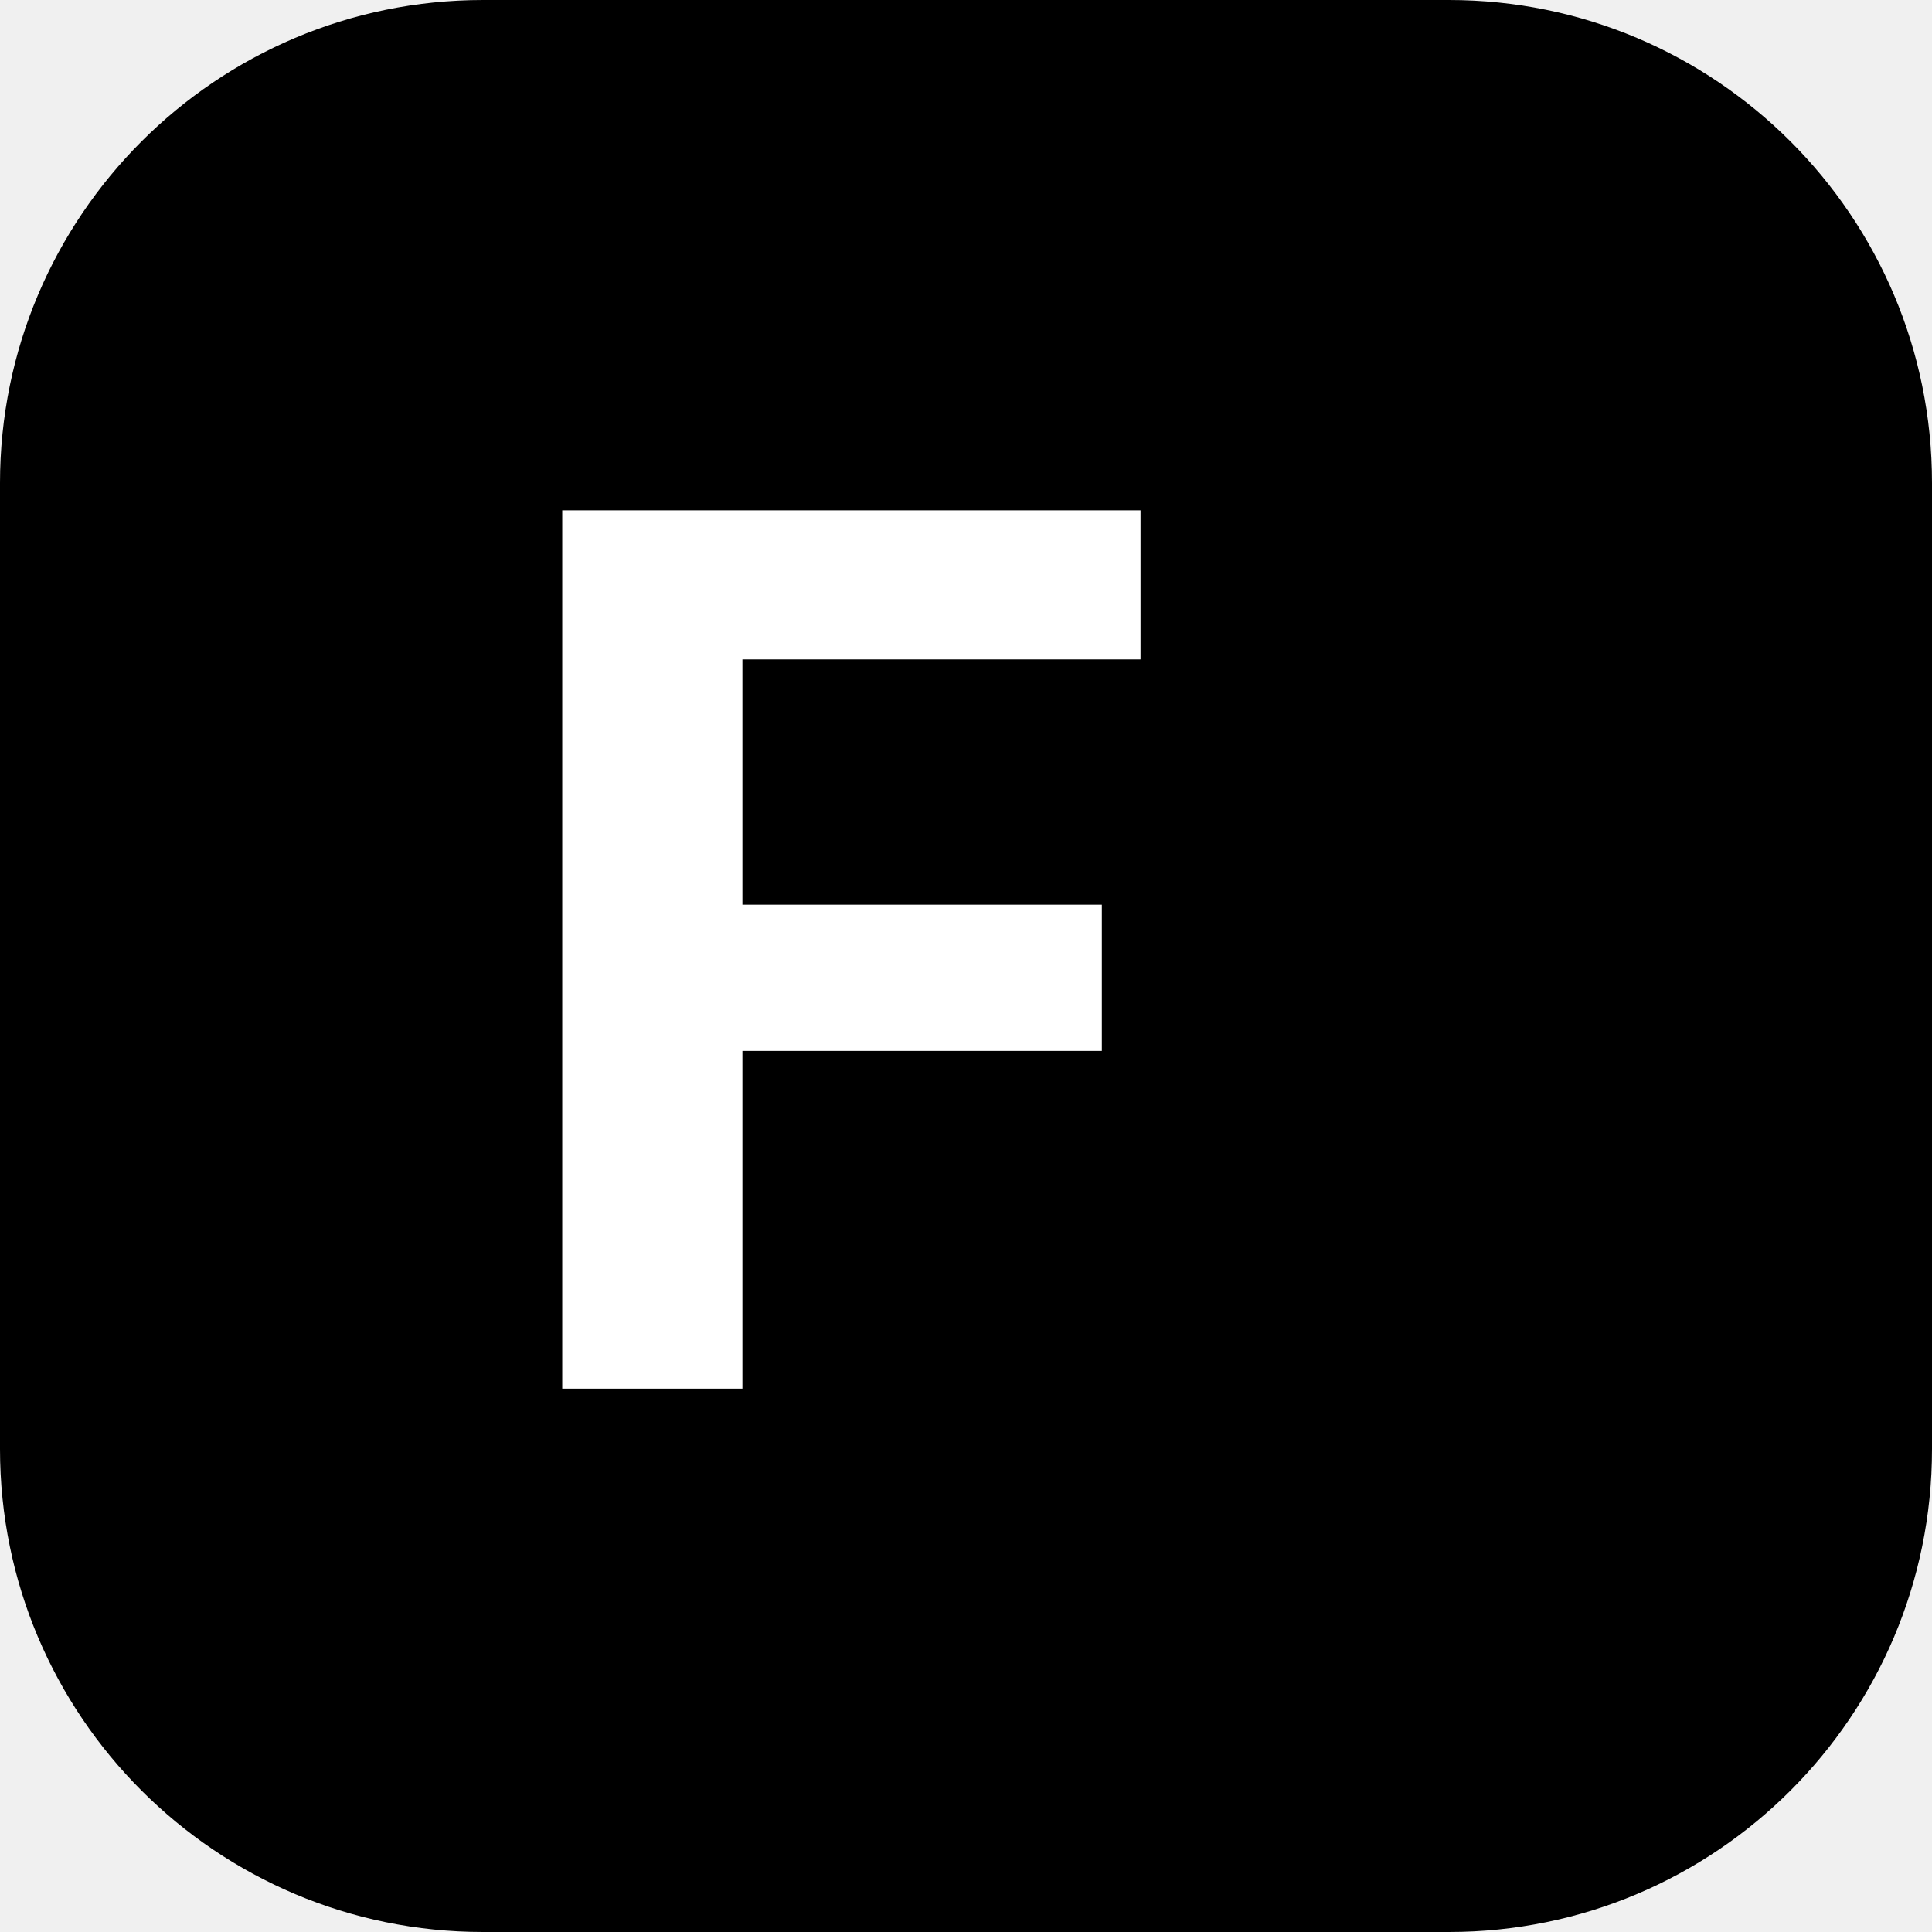
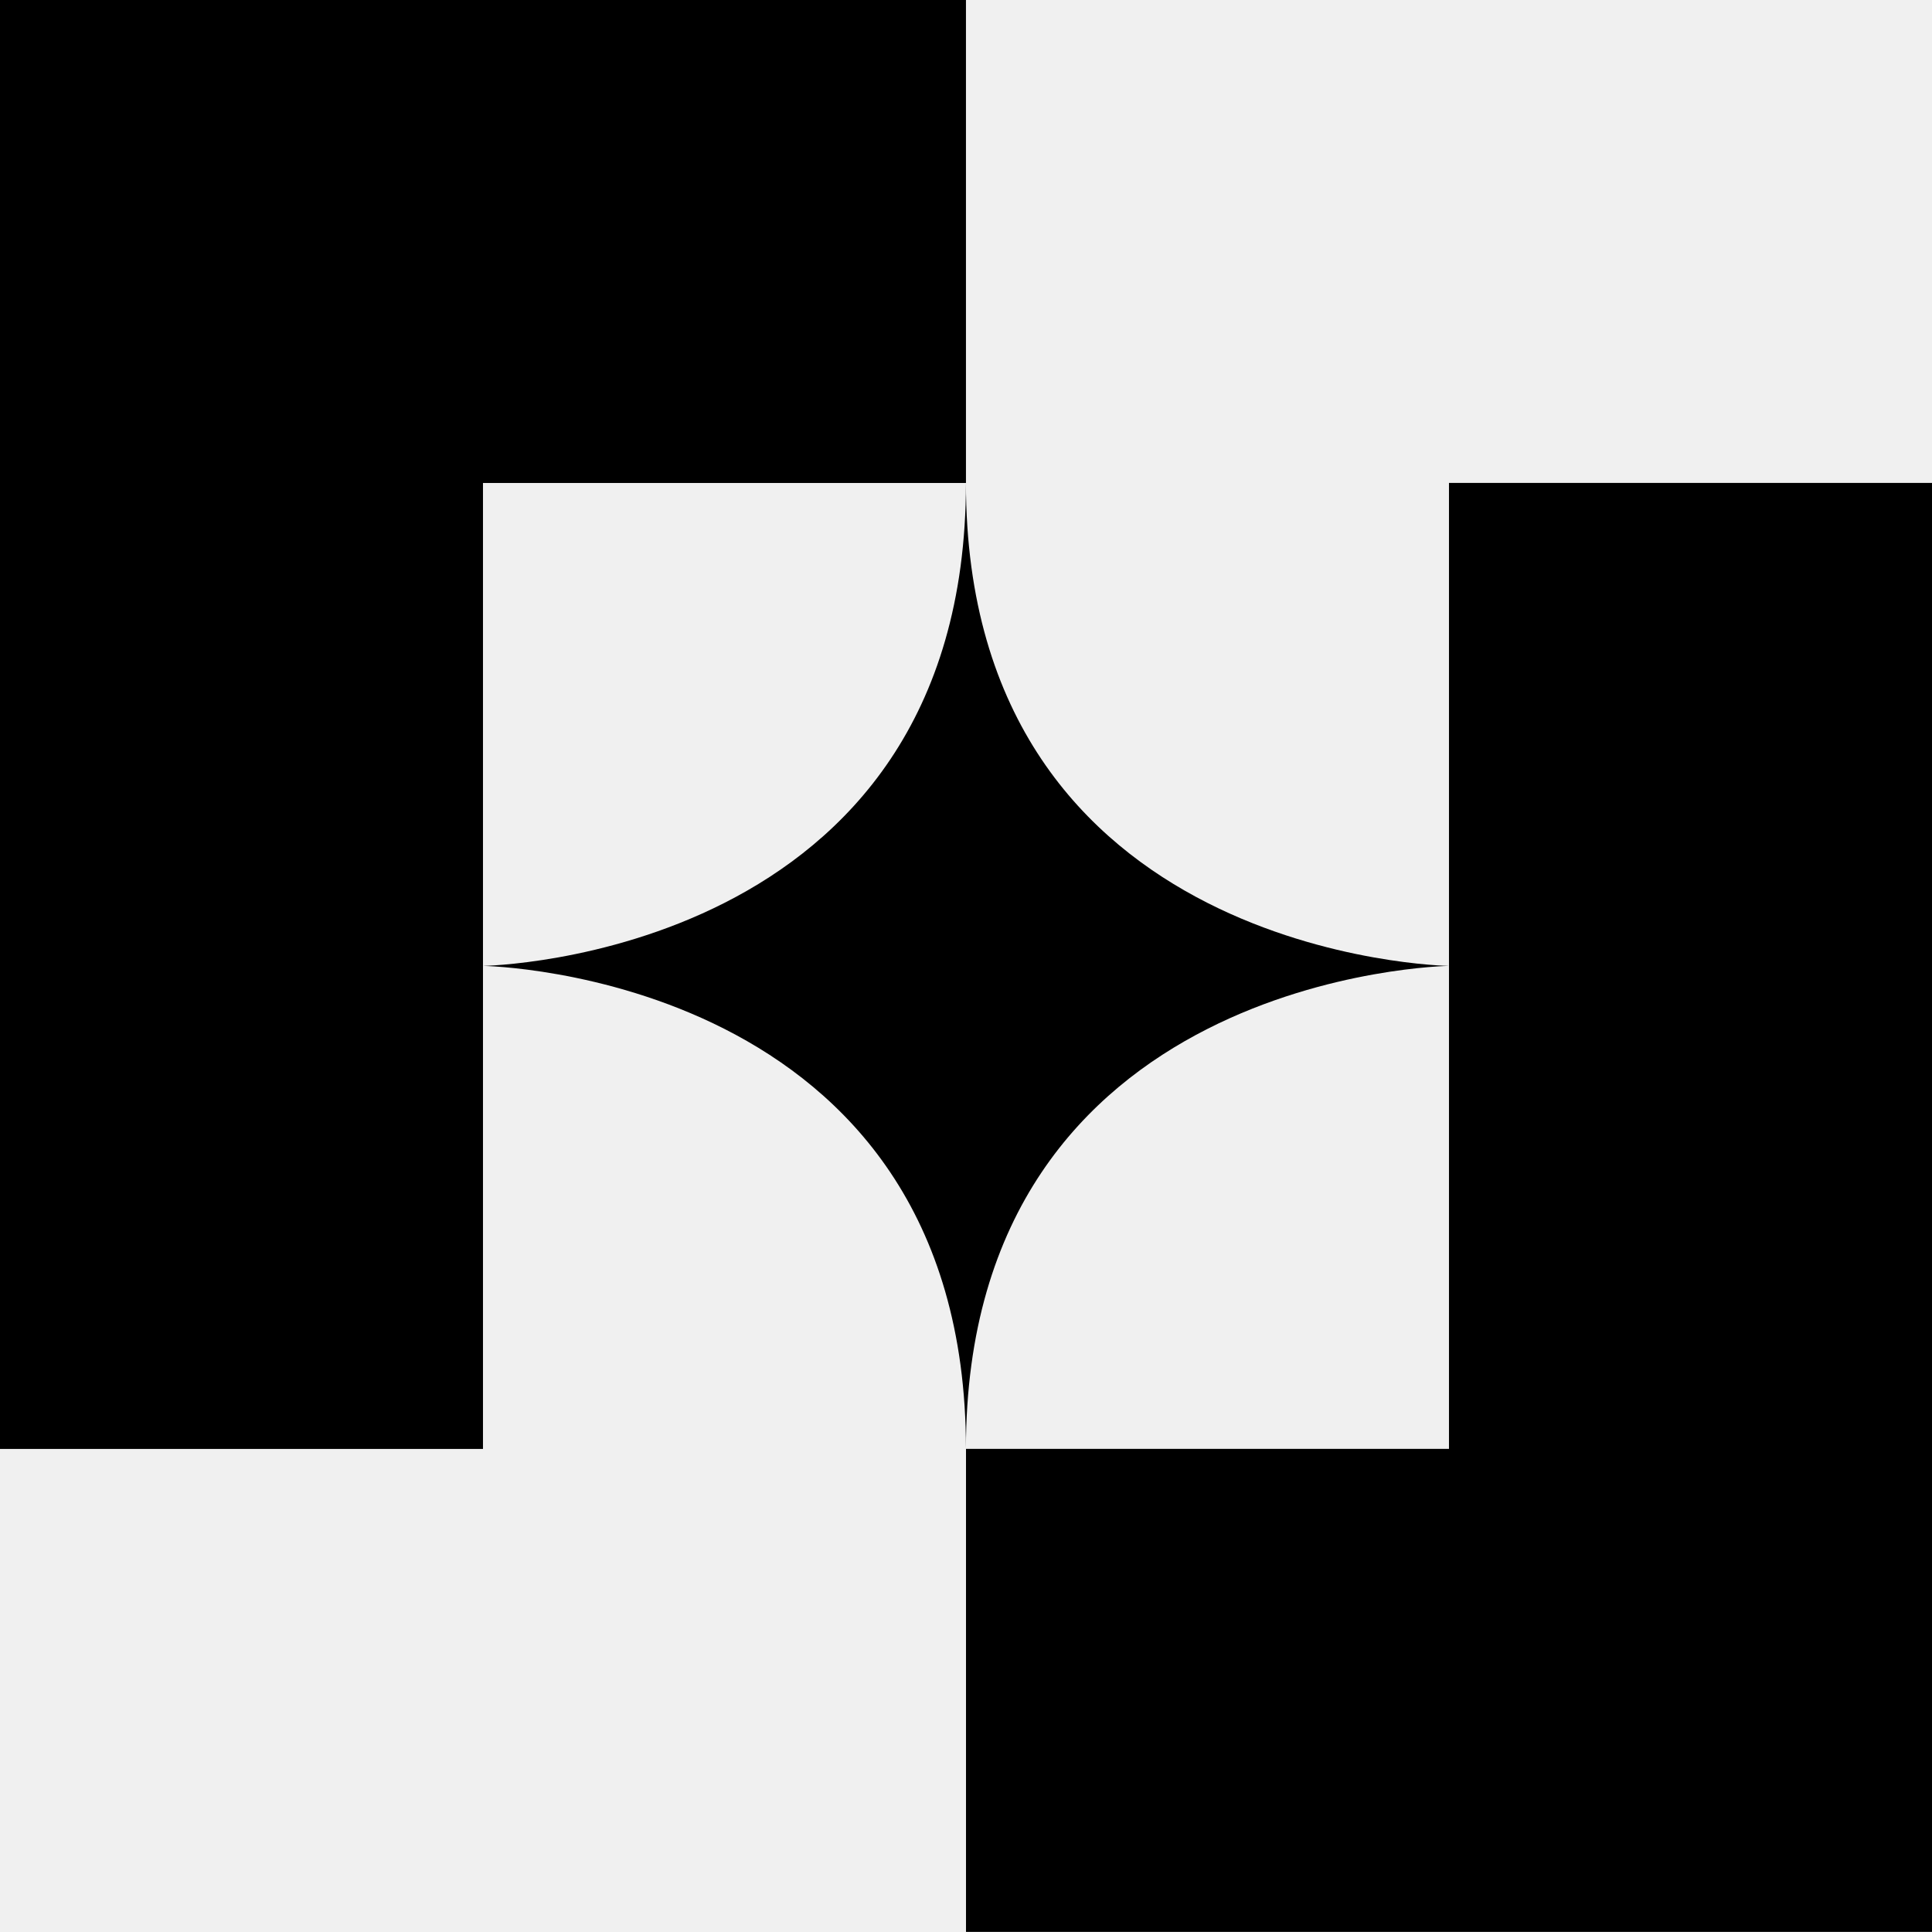
- <svg xmlns="http://www.w3.org/2000/svg" width="32" height="32" viewBox="0 0 32 32" fill="none">
-   <rect width="32" height="32" rx="8" fill="#000000" />
-   <text x="8" y="23" font-family="Inter, system-ui, sans-serif" font-size="20" font-weight="700" fill="white">F</text>
+ <svg xmlns="http://www.w3.org/2000/svg" width="91" height="91" viewBox="0 0 91 91" fill="none">
+   <path d="M22.749 0H0V22.749V45.498V68.247H22.749V45.498V22.749H45.498V0H22.749Z" fill="black" />
+   <path d="M68.249 22.746V45.495V68.244H45.5V90.995H68.249H91V68.244V45.495V22.746H68.249Z" fill="black" />
+   <path d="M68.246 45.495C68.246 45.495 45.497 45.164 45.497 22.746C45.497 45.166 22.748 45.495 22.748 45.495C22.748 45.495 45.497 45.826 45.497 68.244C45.497 45.826 68.246 45.495 68.246 45.495Z" fill="black" />
</svg>
